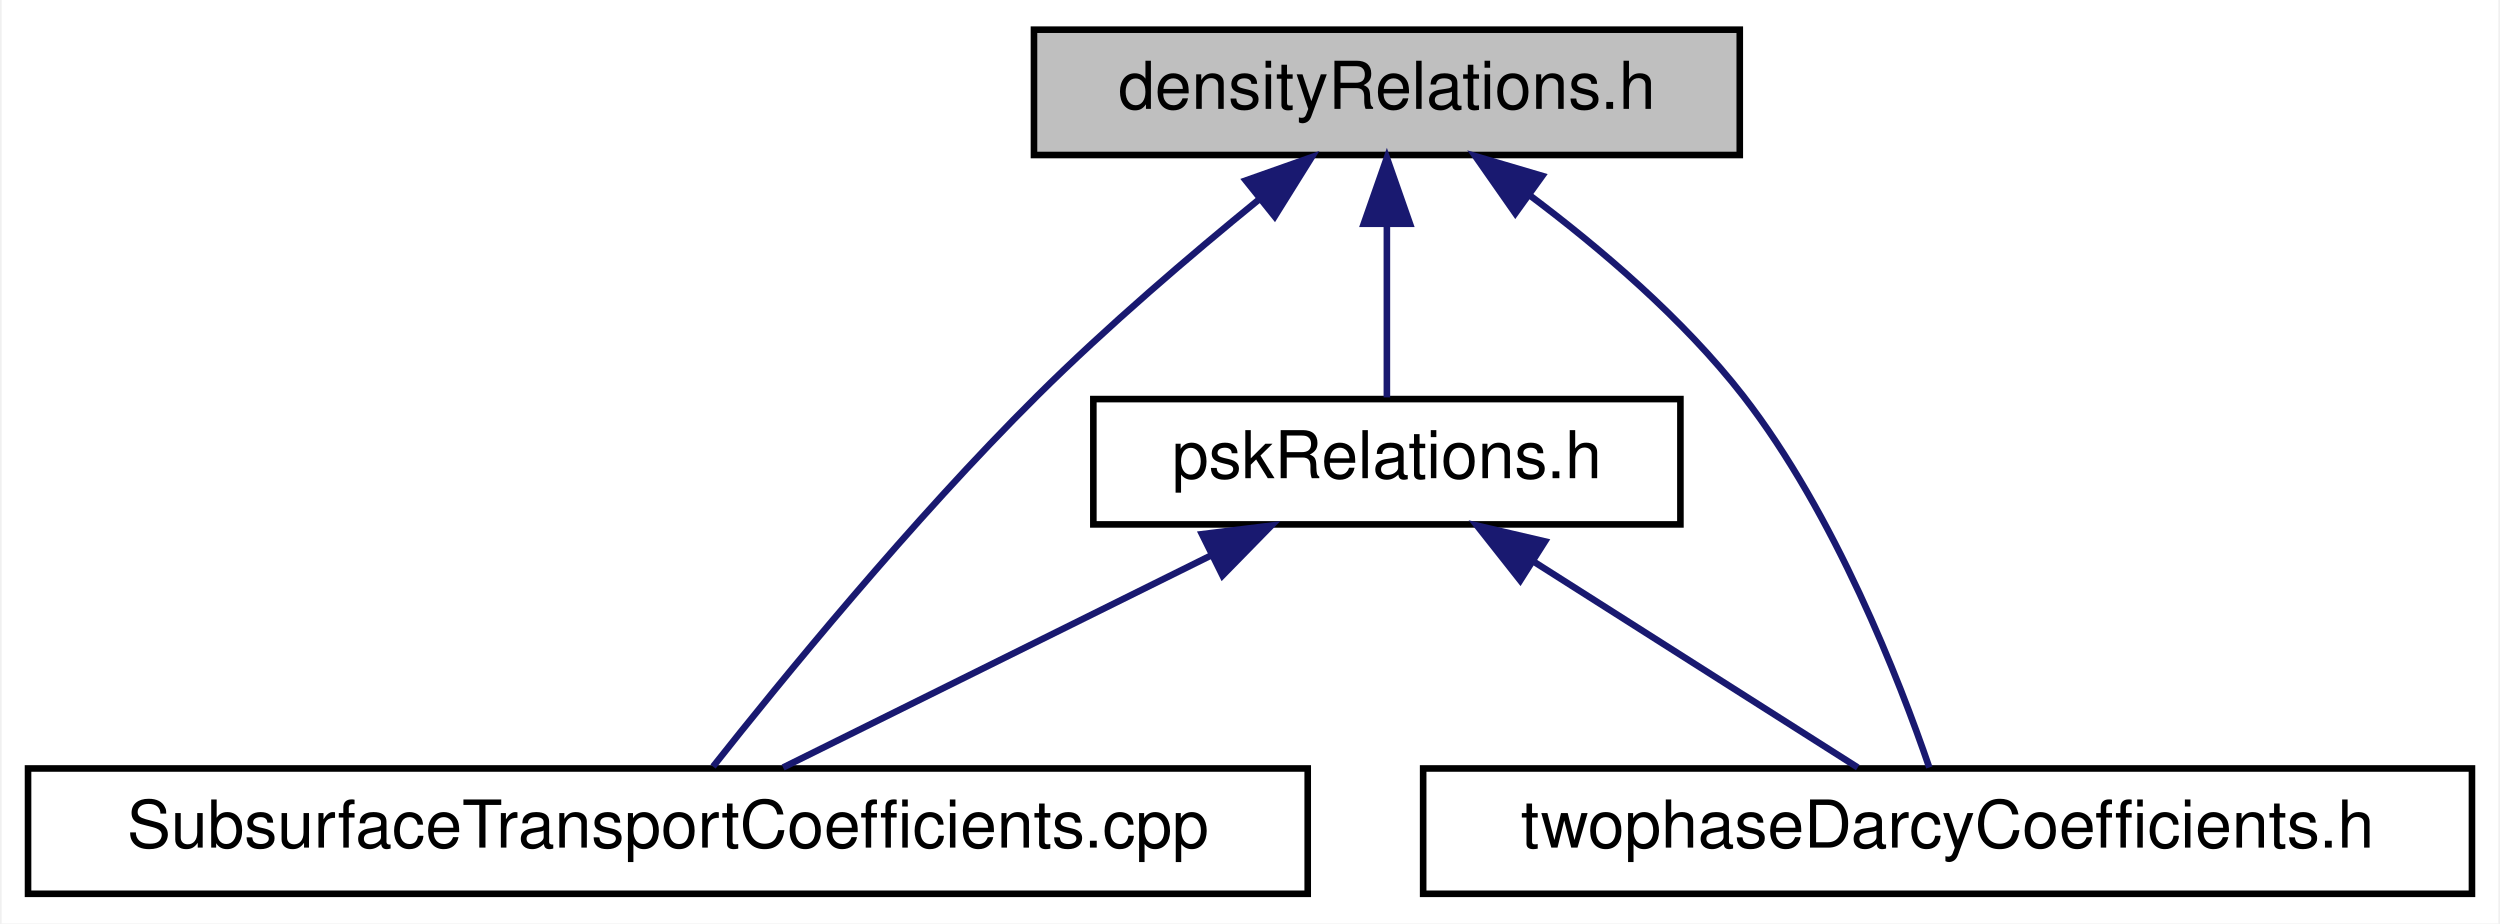
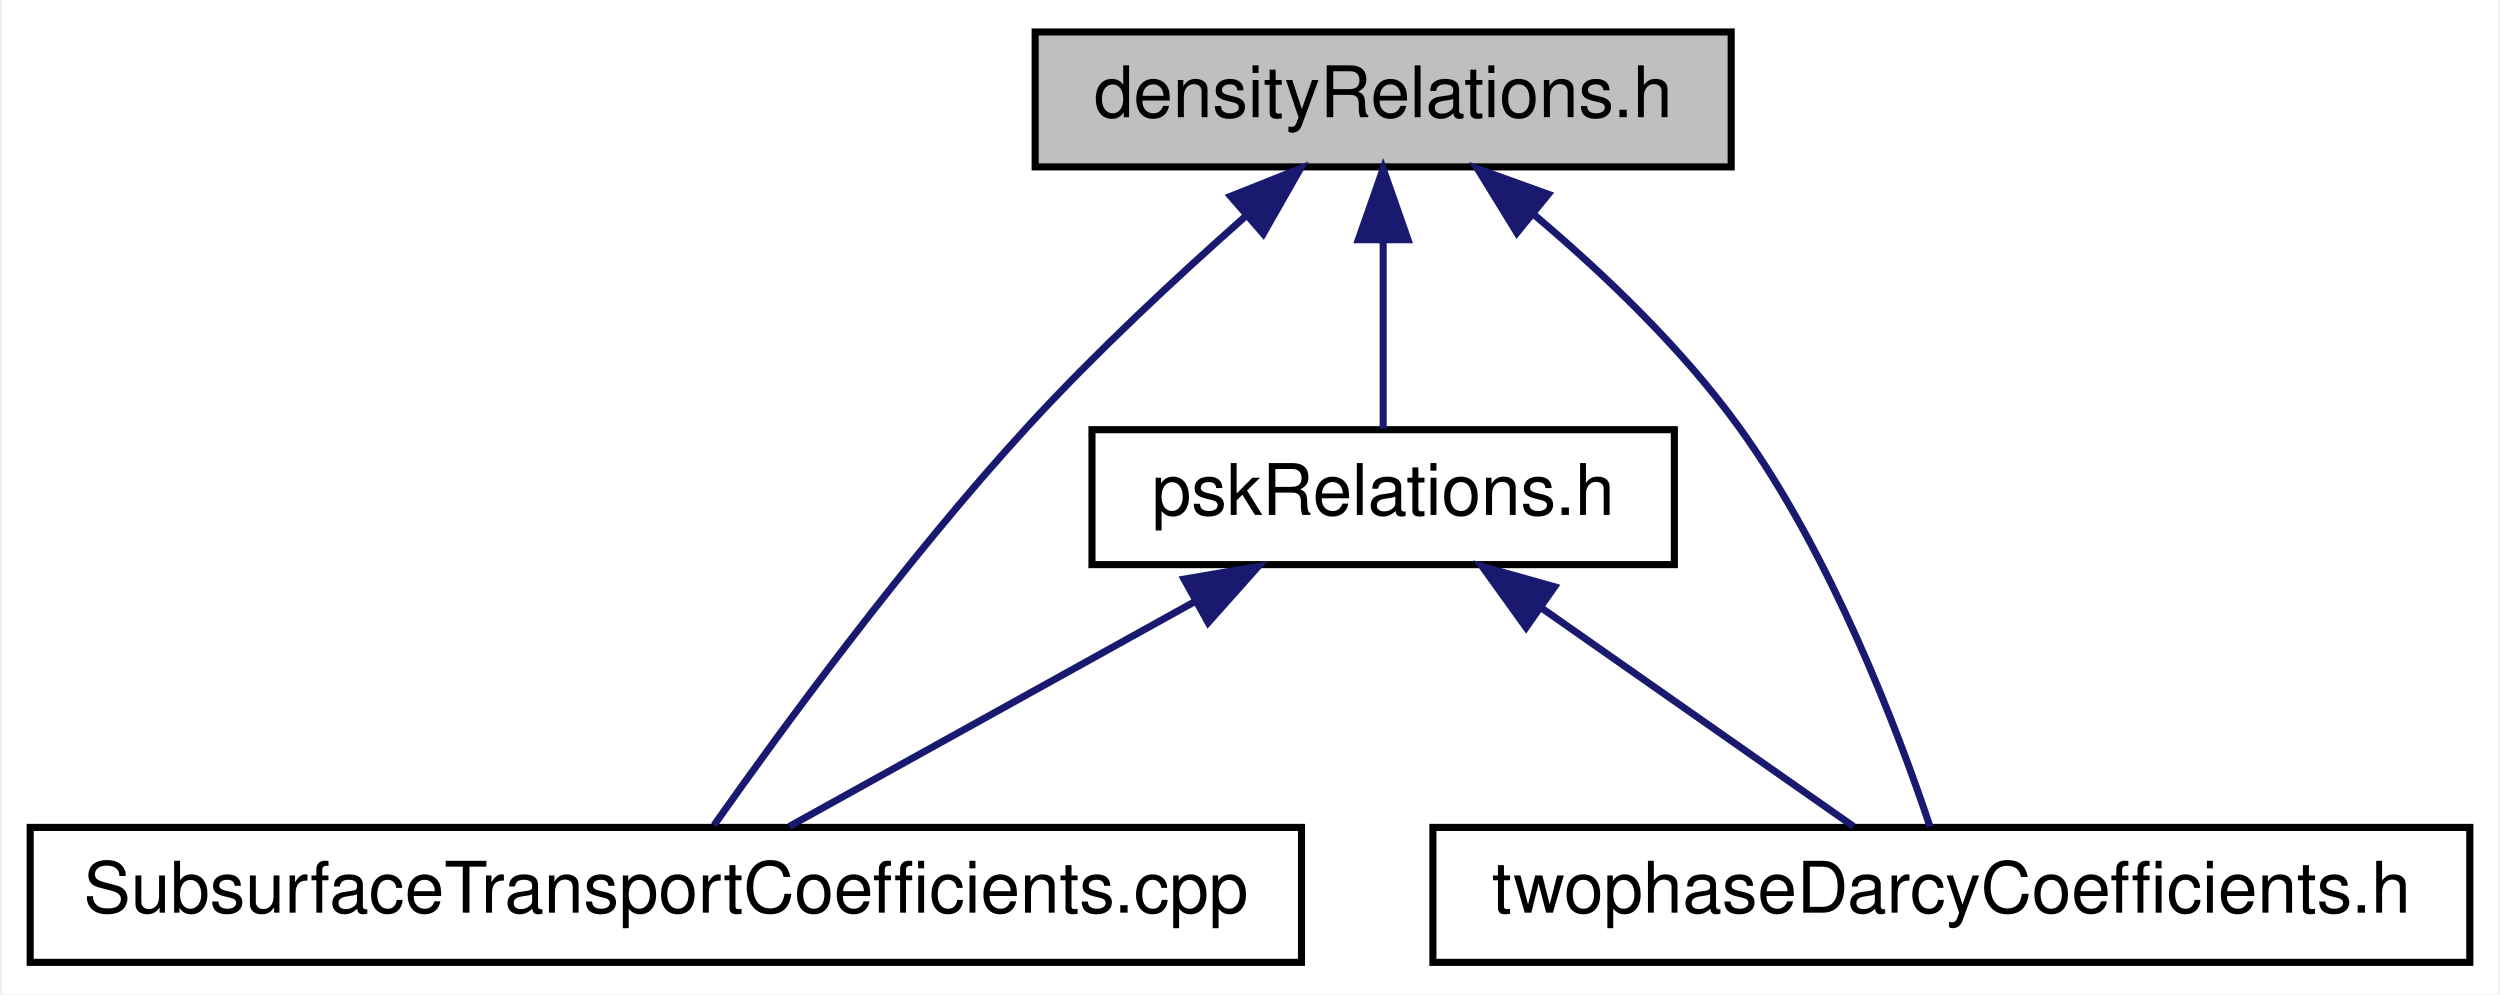
- <svg xmlns="http://www.w3.org/2000/svg" xmlns:xlink="http://www.w3.org/1999/xlink" width="379pt" height="140pt" viewBox="0.00 0.00 378.50 140.00">
+ <svg xmlns="http://www.w3.org/2000/svg" xmlns:xlink="http://www.w3.org/1999/xlink" width="352pt" height="140pt" viewBox="0.00 0.00 351.50 140.00">
  <g id="graph0" class="graph" transform="scale(1 1) rotate(0) translate(4 136)">
-     <polygon fill="white" stroke="transparent" points="-4,4 -4,-136 374.5,-136 374.5,4 -4,4" />
+     <polygon fill="#ffffff" stroke="transparent" points="-4,4 -4,-136 347.5,-136 347.5,4 -4,4" />
    <g id="node1" class="node">
-       <g id="a_node1">
-         <a xlink:title=" ">
-           <polygon fill="#bfbfbf" stroke="black" points="152.5,-112.5 152.5,-131.5 259.5,-131.5 259.5,-112.5 152.5,-112.5" />
-           <text text-anchor="middle" x="206" y="-119.5" font-family="Helvetica,sans-Serif" font-size="10.00">densityRelations.h</text>
-         </a>
-       </g>
+       <polygon fill="#bfbfbf" stroke="#000000" points="141.5,-112.5 141.5,-131.5 239.5,-131.5 239.5,-112.5 141.5,-112.5" />
+       <text text-anchor="middle" x="190.5" y="-119.5" font-family="Helvetica,sans-Serif" font-size="10.00" fill="#000000">densityRelations.h</text>
    </g>
    <g id="node2" class="node">
      <g id="a_node2">
-         <a xlink:href="psk_relations_8h.html" target="_top" xlink:title=" ">
-           <polygon fill="white" stroke="black" points="161.5,-56.5 161.5,-75.5 250.5,-75.5 250.5,-56.5 161.5,-56.5" />
-           <text text-anchor="middle" x="206" y="-63.5" font-family="Helvetica,sans-Serif" font-size="10.00">pskRelations.h</text>
+         <a xlink:href="psk_relations_8h.html" target="_top" xlink:title="pskRelations.h">
+           <polygon fill="#ffffff" stroke="#000000" points="149.5,-56.5 149.5,-75.5 231.5,-75.5 231.5,-56.5 149.5,-56.5" />
+           <text text-anchor="middle" x="190.5" y="-63.5" font-family="Helvetica,sans-Serif" font-size="10.00" fill="#000000">pskRelations.h</text>
        </a>
      </g>
    </g>
    <g id="edge1" class="edge">
-       <path fill="none" stroke="midnightblue" d="M206,-101.8C206,-92.91 206,-82.78 206,-75.75" />
-       <polygon fill="midnightblue" stroke="midnightblue" points="202.5,-102.08 206,-112.08 209.5,-102.08 202.5,-102.08" />
+       <path fill="none" stroke="#191970" d="M190.5,-102.157C190.5,-93.155 190.5,-82.92 190.5,-75.643" />
+       <polygon fill="#191970" stroke="#191970" points="187,-102.246 190.5,-112.246 194,-102.246 187,-102.246" />
    </g>
    <g id="node3" class="node">
      <g id="a_node3">
-         <a xlink:href="_subsurface_transport_coefficients_8cpp.html" target="_top" xlink:title=" ">
-           <polygon fill="white" stroke="black" points="0,-0.5 0,-19.5 194,-19.5 194,-0.5 0,-0.5" />
-           <text text-anchor="middle" x="97" y="-7.5" font-family="Helvetica,sans-Serif" font-size="10.00">SubsurfaceTransportCoefficients.cpp</text>
+         <a xlink:href="_subsurface_transport_coefficients_8cpp.html" target="_top" xlink:title="SubsurfaceTransportCoefficients.cpp">
+           <polygon fill="#ffffff" stroke="#000000" points="0,-.5 0,-19.5 179,-19.5 179,-.5 0,-.5" />
+           <text text-anchor="middle" x="89.5" y="-7.5" font-family="Helvetica,sans-Serif" font-size="10.00" fill="#000000">SubsurfaceTransportCoefficients.cpp</text>
        </a>
      </g>
    </g>
    <g id="edge4" class="edge">
-       <path fill="none" stroke="midnightblue" d="M186.59,-105.74C176.27,-97.33 163.57,-86.5 153,-76 133.97,-57.11 114.02,-32.65 103.85,-19.79" />
-       <polygon fill="midnightblue" stroke="midnightblue" points="184.61,-108.64 194.6,-112.17 188.99,-103.18 184.61,-108.64" />
+       <path fill="none" stroke="#191970" d="M171.048,-105.487C161.482,-97.029 149.999,-86.352 140.5,-76 123.269,-57.222 105.625,-33.068 96.28,-19.806" />
+       <polygon fill="#191970" stroke="#191970" points="169.02,-108.362 178.862,-112.286 173.615,-103.081 169.02,-108.362" />
    </g>
    <g id="node4" class="node">
      <g id="a_node4">
-         <a xlink:href="twophase_darcy_coefficients_8h.html" target="_top" xlink:title=" ">
-           <polygon fill="white" stroke="black" points="211.5,-0.5 211.5,-19.5 370.5,-19.5 370.5,-0.5 211.5,-0.5" />
-           <text text-anchor="middle" x="291" y="-7.5" font-family="Helvetica,sans-Serif" font-size="10.00">twophaseDarcyCoefficients.h</text>
+         <a xlink:href="twophase_darcy_coefficients_8h.html" target="_top" xlink:title="twophaseDarcyCoefficients.h">
+           <polygon fill="#ffffff" stroke="#000000" points="197.5,-.5 197.5,-19.5 343.5,-19.5 343.5,-.5 197.5,-.5" />
+           <text text-anchor="middle" x="270.5" y="-7.5" font-family="Helvetica,sans-Serif" font-size="10.00" fill="#000000">twophaseDarcyCoefficients.h</text>
        </a>
      </g>
    </g>
    <g id="edge5" class="edge">
-       <path fill="none" stroke="midnightblue" d="M227.52,-106.49C238.27,-98.44 250.9,-87.71 260,-76 273.96,-58.03 283.74,-32.76 288.23,-19.65" />
-       <polygon fill="midnightblue" stroke="midnightblue" points="225.47,-103.65 219.4,-112.33 229.56,-109.33 225.47,-103.65" />
+       <path fill="none" stroke="#191970" d="M211.8,-105.721C221.452,-97.568 232.473,-87.083 240.5,-76 253.642,-57.855 263.012,-33.035 267.502,-19.594" />
+       <polygon fill="#191970" stroke="#191970" points="209.331,-103.217 203.78,-112.242 213.747,-108.649 209.331,-103.217" />
    </g>
    <g id="edge2" class="edge">
-       <path fill="none" stroke="midnightblue" d="M179.48,-51.86C159.27,-41.85 132.01,-28.35 114.47,-19.65" />
-       <polygon fill="midnightblue" stroke="midnightblue" points="177.97,-55.02 188.49,-56.32 181.08,-48.75 177.97,-55.02" />
+       <path fill="none" stroke="#191970" d="M164.028,-51.322C145.988,-41.32 122.612,-28.359 106.891,-19.643" />
+       <polygon fill="#191970" stroke="#191970" points="162.464,-54.457 172.907,-56.245 165.859,-48.335 162.464,-54.457" />
    </g>
    <g id="edge3" class="edge">
-       <path fill="none" stroke="midnightblue" d="M228.19,-50.9C243.78,-41 264.13,-28.07 277.38,-19.65" />
-       <polygon fill="midnightblue" stroke="midnightblue" points="226.22,-48.01 219.66,-56.32 229.97,-53.92 226.22,-48.01" />
+       <path fill="none" stroke="#191970" d="M212.657,-50.49C226.772,-40.61 244.615,-28.119 256.725,-19.643" />
+       <polygon fill="#191970" stroke="#191970" points="210.62,-47.644 204.435,-56.245 214.634,-53.378 210.62,-47.644" />
    </g>
  </g>
</svg>
